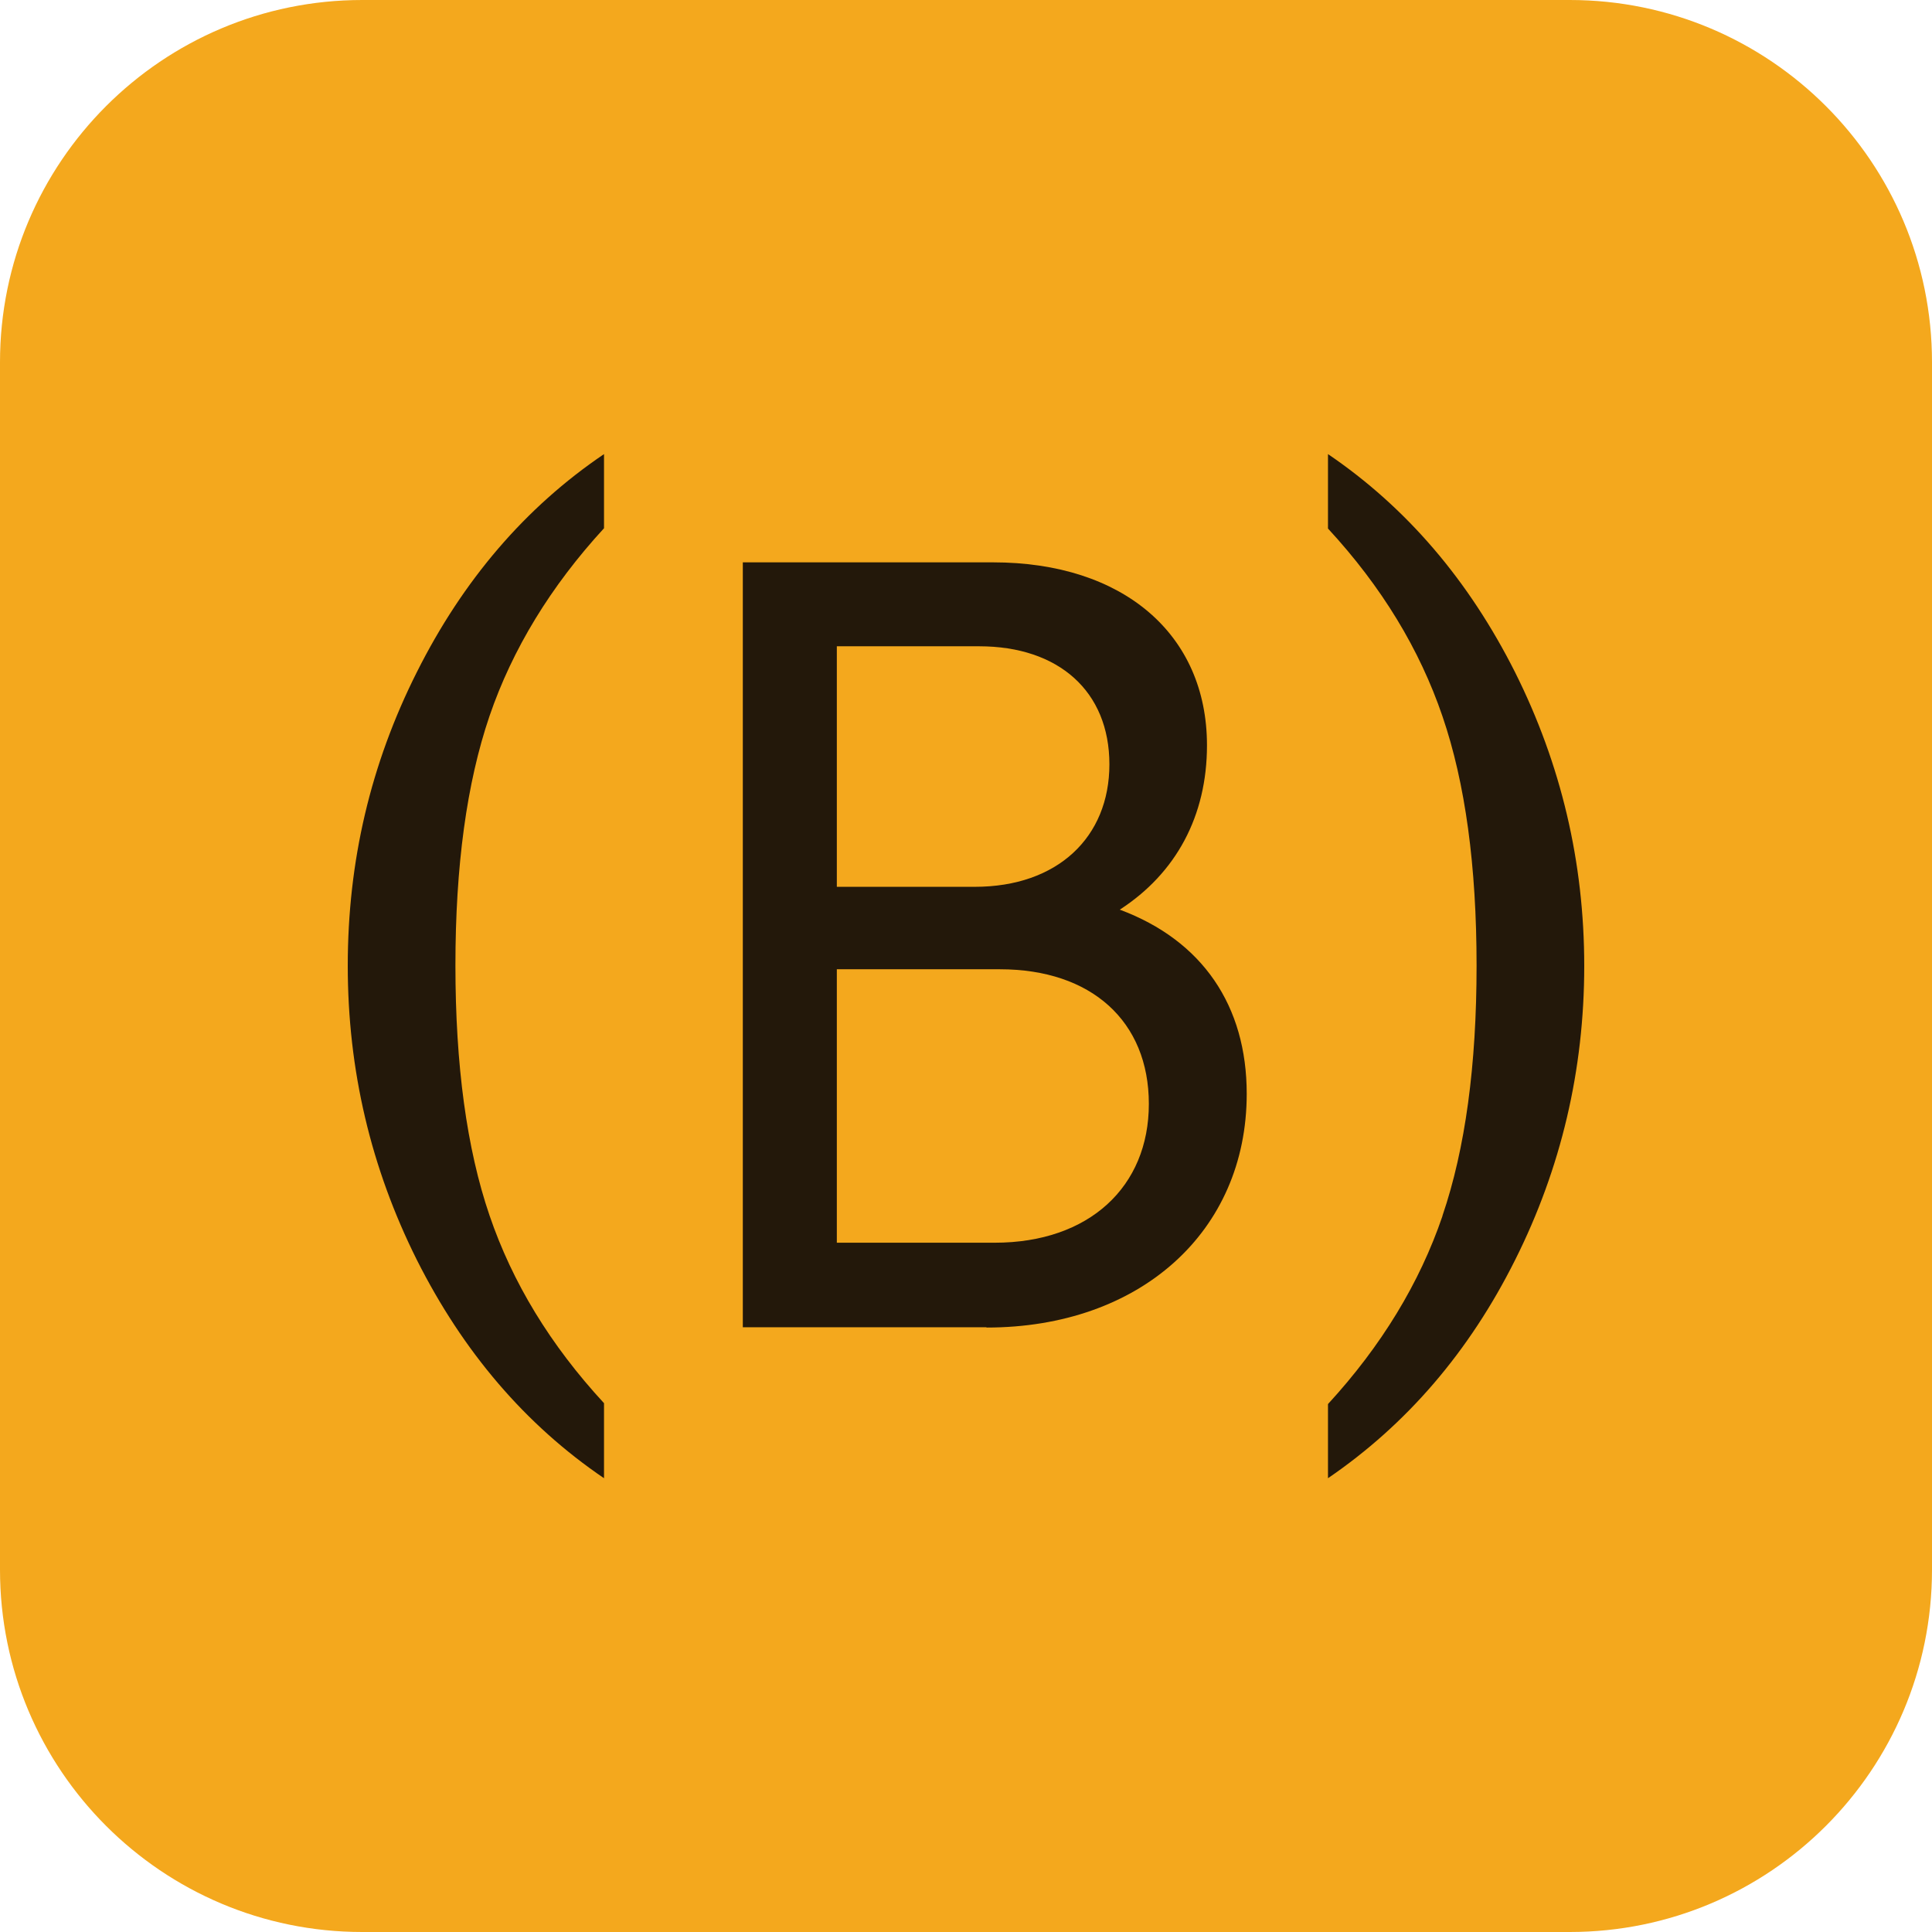
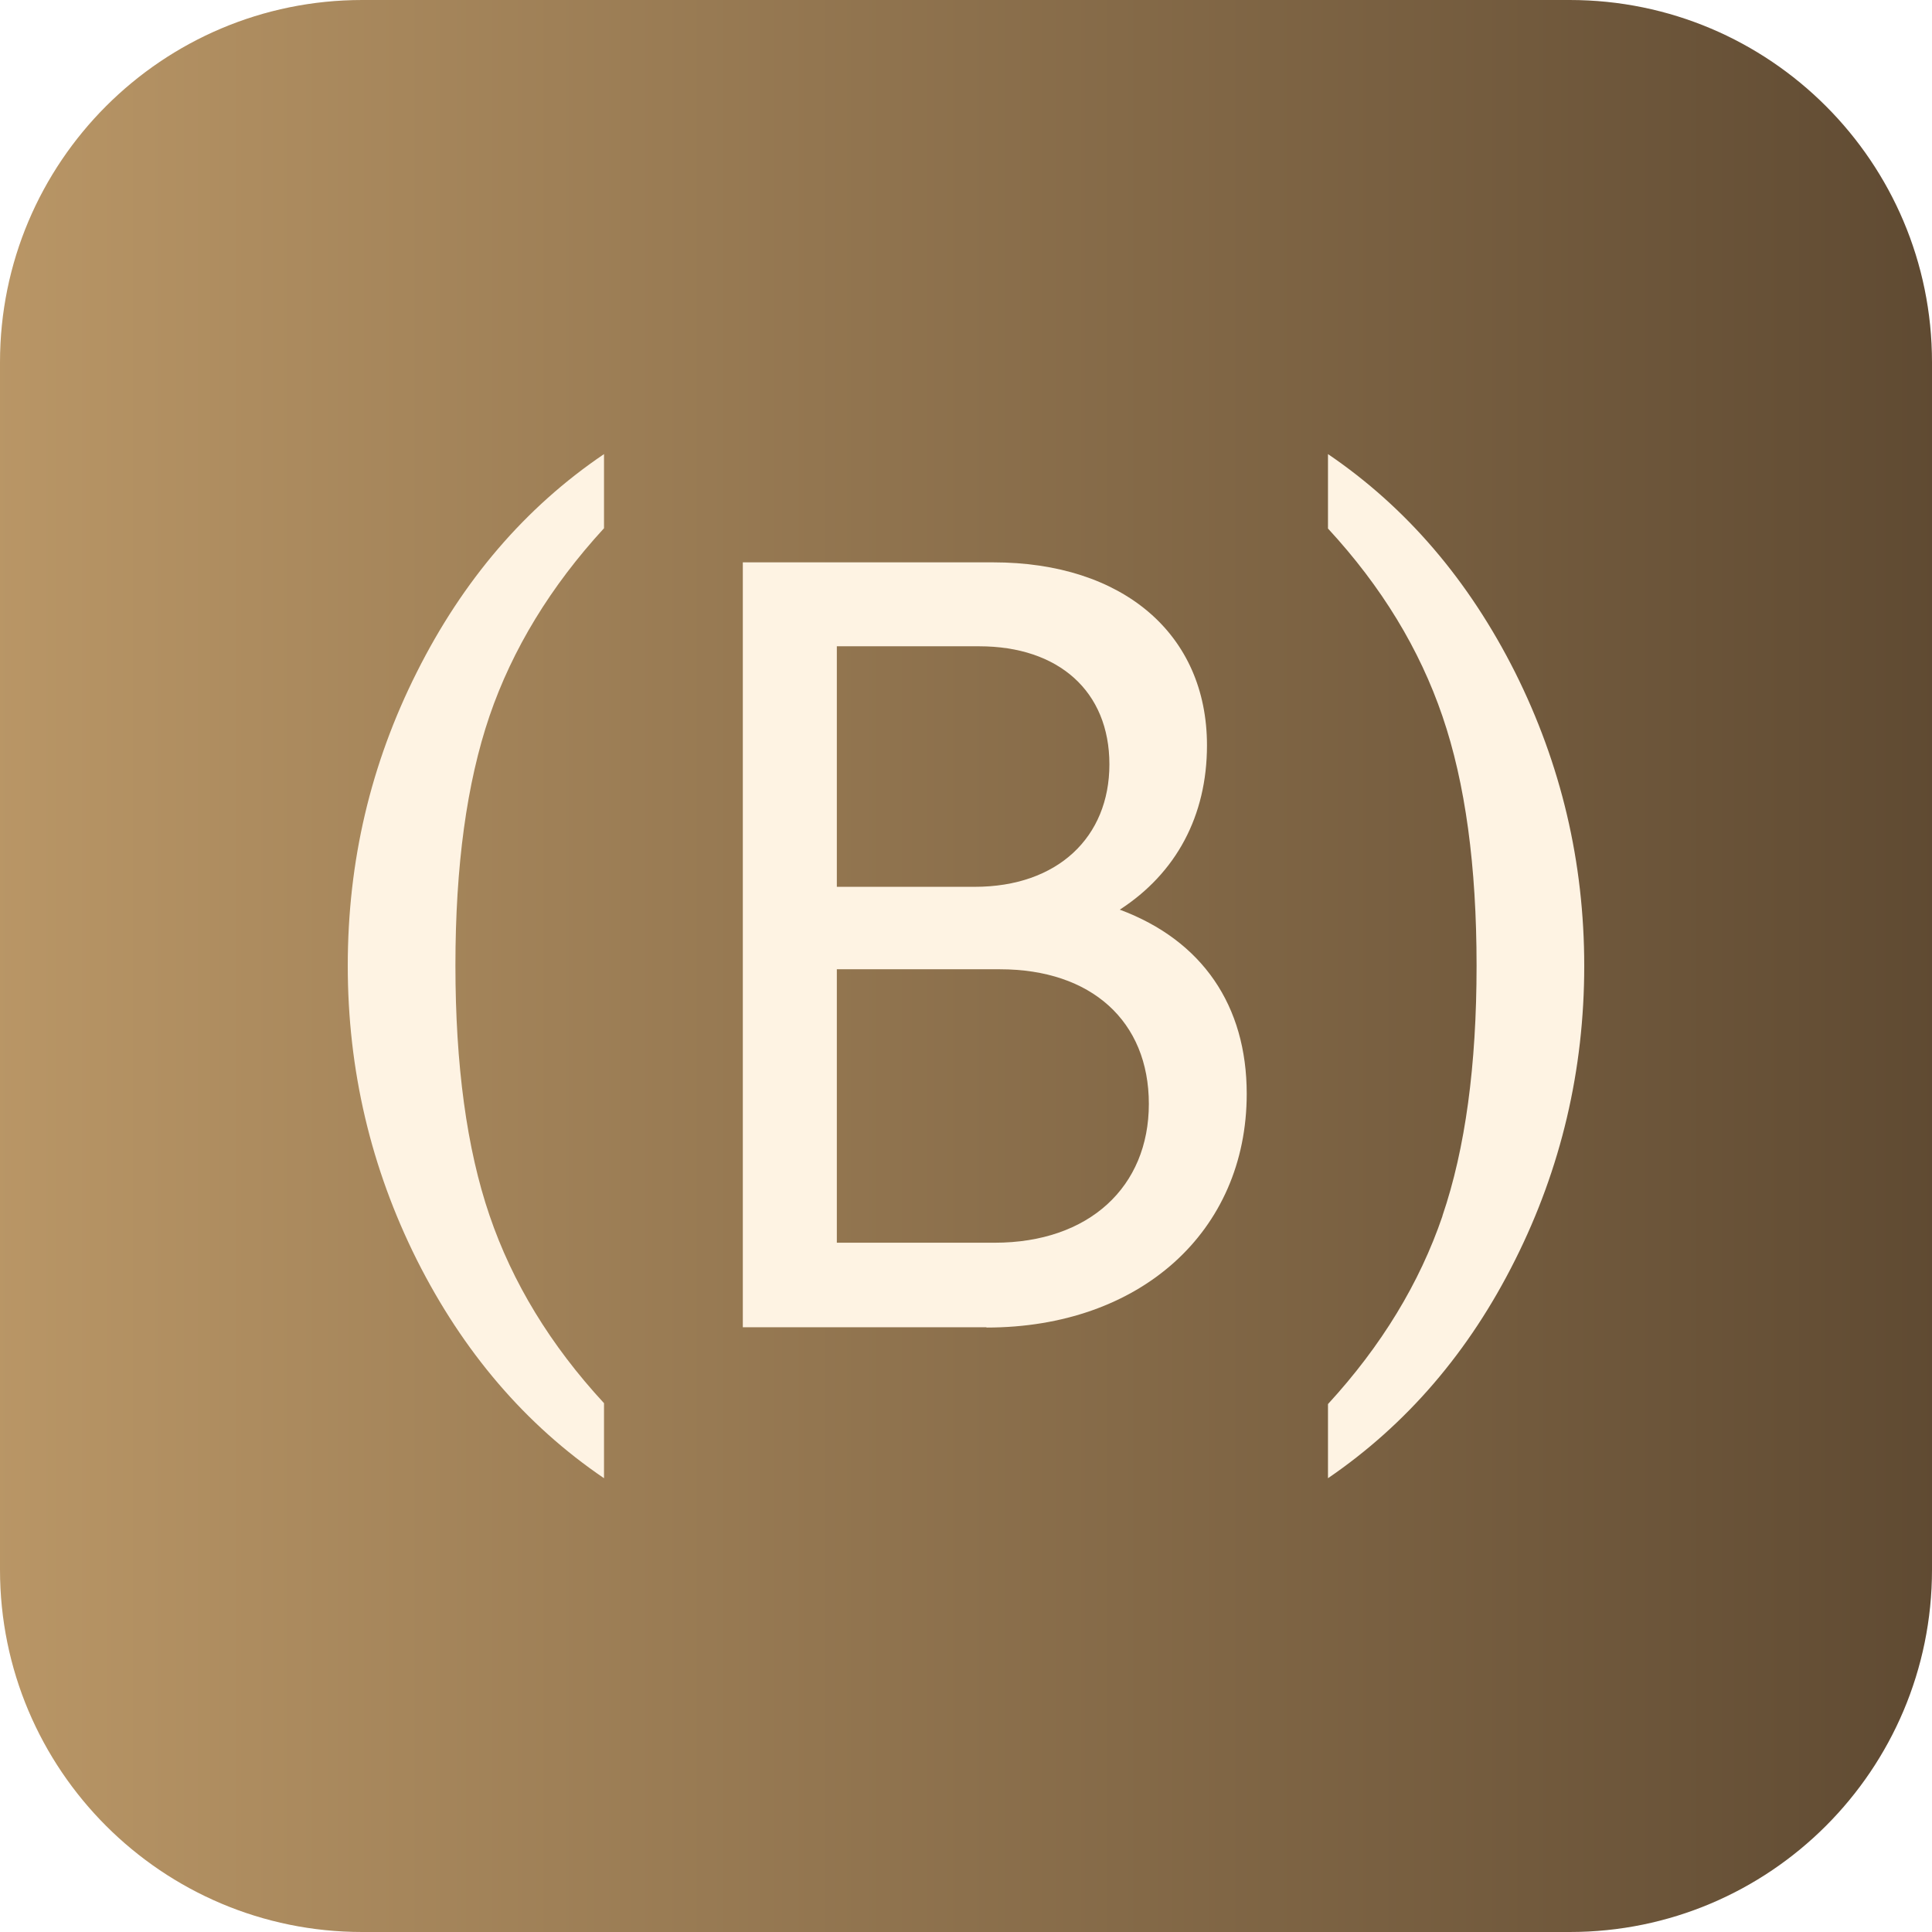
<svg xmlns="http://www.w3.org/2000/svg" viewBox="0 0 512 512" width="512" height="512">
  <style>
    .bb-brackets { display: none; }
    @media (max-width: 23px) {
      .bb-full { display: none; }
      .bb-brackets { display: inline; }
    }
  </style>
-   <rect width="512" height="512" rx="96" fill="#F4A81D" />
+   <defs>
+     <linearGradient id="bb-brand" x1="0" y1="0" x2="1" y2="0">
+       <stop offset="0" stop-color="#B99666" />
+       <stop offset="1" stop-color="#5F4A32" />
+     </linearGradient>
+   </defs>
+   <rect width="512" height="512" rx="96" fill="url(#bb-brand)" />
  <g class="bb-full" transform="translate(92.16 120.34) scale(7.8599)">
-     <path d="M8.64,32.02v2.51c-2.65-1.8-4.75-4.26-6.31-7.36-1.55-3.1-2.33-6.4-2.33-9.92s.77-6.8,2.33-9.9C3.88,4.26,5.98,1.8,8.64,0v2.5c-1.8,1.96-3.09,4.08-3.86,6.33-.77,2.26-1.15,5.06-1.15,8.41s.38,6.18,1.15,8.43c.77,2.26,2.05,4.37,3.86,6.33" fill="#23180A" />
-     <path d="M36.91,25.68c.77-2.26,1.15-5.07,1.15-8.43s-.38-6.16-1.15-8.41c-.77-2.26-2.05-4.37-3.86-6.33V0c2.65,1.8,4.75,4.26,6.31,7.36,1.55,3.1,2.33,6.4,2.33,9.9s-.78,6.82-2.33,9.91c-1.55,3.1-3.66,5.55-6.31,7.36v-2.5c1.8-1.96,3.09-4.08,3.86-6.34" fill="#23180A" />
-     <path d="M16.49,17.37h5.5c3.08,0,5.02,1.75,5.02,4.54s-2.01,4.68-5.2,4.68h-5.32v-9.22ZM16.49,6.48h4.8c2.68,0,4.39,1.52,4.39,3.98s-1.75,4.13-4.54,4.13h-4.65V6.48ZM21.54,29.45c5.17,0,8.77-3.23,8.77-7.88,0-2.97-1.49-5.17-4.28-6.21,1.9-1.23,2.94-3.16,2.94-5.54,0-3.75-2.83-6.17-7.21-6.17h-8.44v25.79h8.21Z" fill="#23180A" />
+     <path d="M8.64,32.02v2.51c-2.65-1.8-4.75-4.26-6.31-7.36-1.55-3.1-2.33-6.4-2.33-9.92s.77-6.8,2.33-9.9C3.88,4.26,5.98,1.8,8.64,0v2.5c-1.8,1.96-3.09,4.08-3.86,6.33-.77,2.26-1.15,5.06-1.15,8.41s.38,6.18,1.15,8.43c.77,2.26,2.05,4.37,3.86,6.33" fill="#FEF3E3" />
+     <path d="M36.91,25.68c.77-2.26,1.15-5.07,1.15-8.43s-.38-6.16-1.15-8.41c-.77-2.26-2.05-4.37-3.86-6.33V0c2.65,1.8,4.75,4.26,6.31,7.36,1.55,3.1,2.33,6.4,2.33,9.9s-.78,6.82-2.33,9.91c-1.55,3.1-3.66,5.55-6.31,7.36v-2.5c1.8-1.96,3.09-4.08,3.86-6.34" fill="#FEF3E3" />
+     <path d="M16.49,17.37h5.5c3.08,0,5.02,1.75,5.02,4.54s-2.01,4.68-5.2,4.68h-5.32v-9.22ZM16.49,6.48h4.8c2.68,0,4.39,1.52,4.39,3.98s-1.75,4.13-4.54,4.13h-4.65V6.48ZM21.54,29.45c5.17,0,8.77-3.23,8.77-7.88,0-2.97-1.49-5.17-4.28-6.21,1.9-1.23,2.94-3.16,2.94-5.54,0-3.75-2.83-6.17-7.21-6.17h-8.44v25.79h8.21Z" fill="#FEF3E3" />
  </g>
  <g class="bb-brackets" transform="translate(71.68 103.38) scale(8.8424)">
-     <path d="M8.64,32.02v2.51c-2.65-1.8-4.75-4.26-6.31-7.36-1.55-3.1-2.33-6.4-2.33-9.92s.77-6.8,2.33-9.9C3.88,4.26,5.98,1.8,8.64,0v2.5c-1.8,1.96-3.09,4.08-3.86,6.33-.77,2.26-1.15,5.06-1.15,8.41s.38,6.18,1.15,8.43c.77,2.26,2.05,4.37,3.86,6.33" fill="#23180A" />
-     <path d="M36.91,25.68c.77-2.26,1.15-5.07,1.15-8.43s-.38-6.16-1.15-8.41c-.77-2.26-2.05-4.37-3.86-6.33V0c2.65,1.8,4.75,4.26,6.31,7.36,1.55,3.1,2.33,6.4,2.33,9.9s-.78,6.82-2.33,9.91c-1.55,3.1-3.66,5.55-6.31,7.36v-2.5c1.8-1.96,3.09-4.08,3.86-6.34" fill="#23180A" />
+     <path d="M8.64,32.02v2.51c-2.65-1.8-4.75-4.26-6.31-7.36-1.55-3.1-2.33-6.4-2.33-9.92s.77-6.8,2.33-9.9C3.88,4.26,5.98,1.8,8.64,0v2.5c-1.8,1.96-3.09,4.08-3.86,6.33-.77,2.26-1.15,5.06-1.15,8.41s.38,6.18,1.15,8.43c.77,2.26,2.05,4.37,3.86,6.33" fill="#FEF3E3" />
+     <path d="M36.91,25.68c.77-2.26,1.15-5.07,1.15-8.43s-.38-6.16-1.15-8.41c-.77-2.26-2.05-4.37-3.86-6.33V0c2.65,1.8,4.75,4.26,6.31,7.36,1.55,3.1,2.33,6.4,2.33,9.9s-.78,6.82-2.33,9.91c-1.55,3.1-3.66,5.55-6.31,7.36v-2.5c1.8-1.96,3.09-4.08,3.86-6.34" fill="#FEF3E3" />
  </g>
</svg>
